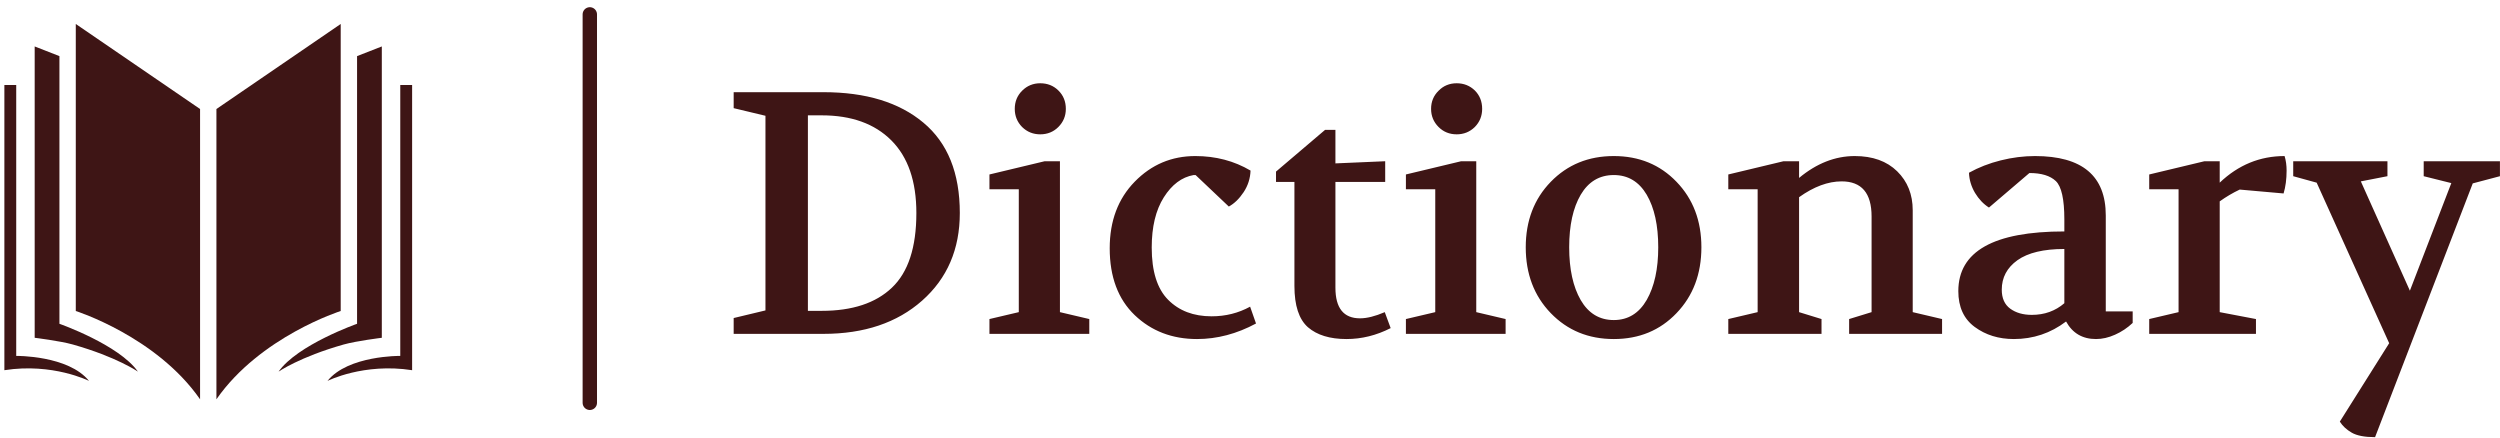
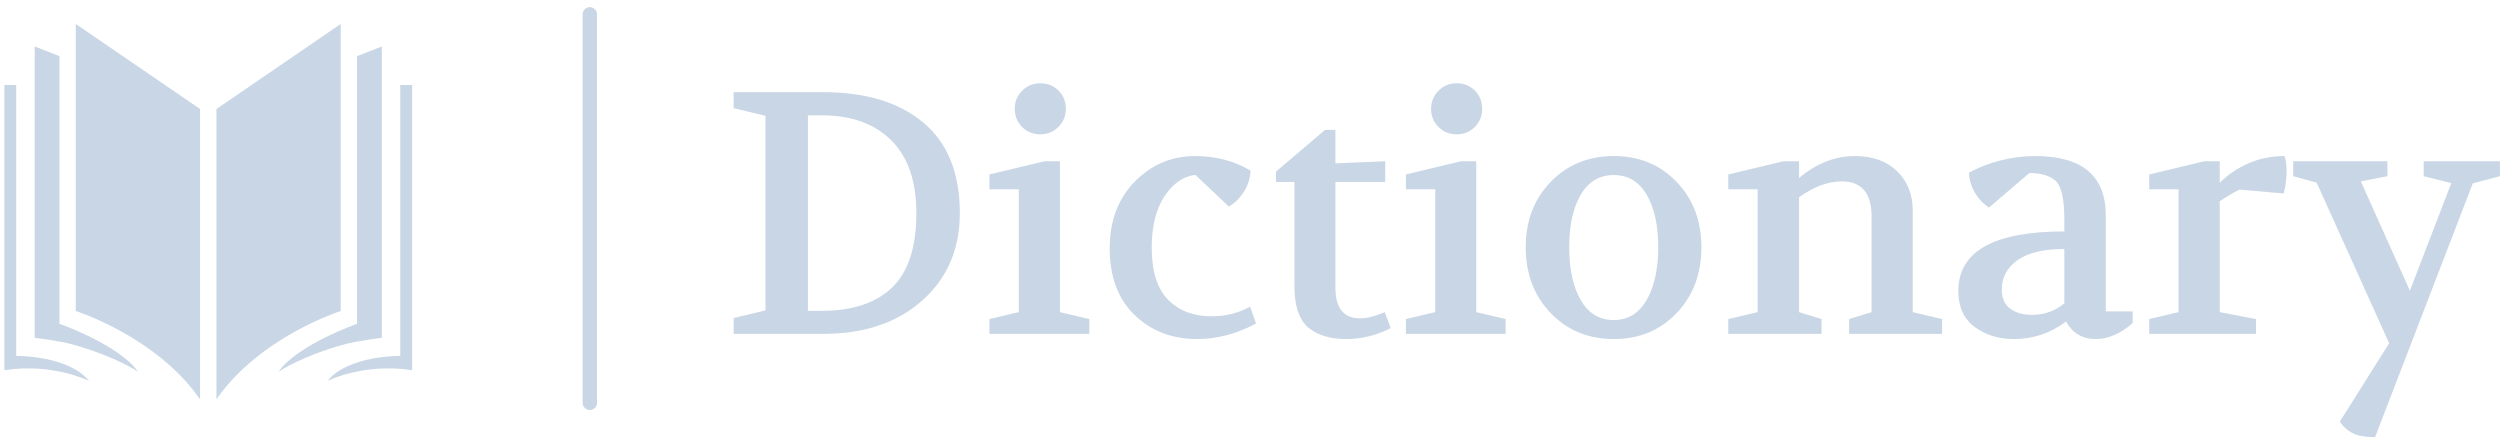
<svg xmlns="http://www.w3.org/2000/svg" viewBox="0 0 173.784 30.388" width="173.784" height="30.388">
-   <g fill="#3e1515" color="#3e1515" transform="translate(0, 0) scale(0.29)">
+   <g fill="#c8d6e5" color="#000000" transform="translate(0, 0) scale(0.29)">
    <svg width="100.0" height="100.0" x="0.0" y="0.0" viewBox="0 0 100 100">
      <g>
        <g>
          <g>
            <path d="M18.166,5.745l29.79,20.385v69.58c-10.468-15.047-29.79-21.16-29.79-21.16V5.745z" />
            <path d="M21.335,91.309c0,0-8.674-4.383-20.286-2.572V20.375h2.84v64.935C3.889,85.311,16.393,85.156,21.335,91.309z" />
            <path d="M33.061,89.082L33.061,89.082c-4.537-6.451-18.816-11.469-18.816-11.469V13.452l-5.932-2.32v69.835     c0,0,6.098,0.752,9.144,1.611C27.976,85.551,33.061,89.082,33.061,89.082z" />
          </g>
        </g>
        <g>
          <g>
            <path d="M81.668,5.745l-29.79,20.385v69.58c10.468-15.047,29.79-21.16,29.79-21.16V5.745z" />
            <path d="M78.499,91.309c0,0,8.675-4.383,20.286-2.572V20.375h-2.84v64.935C95.945,85.311,83.441,85.156,78.499,91.309z" />
            <path d="M66.773,89.082L66.773,89.082c4.537-6.451,18.816-11.469,18.816-11.469V13.452l5.932-2.32v69.835     c0,0-6.098,0.752-9.144,1.611C71.857,85.551,66.773,89.082,66.773,89.082z" />
          </g>
        </g>
      </g>
    </svg>
  </g>
-   <line x1="41" y1="1" x2="41" y2="28" stroke="#3e1515" stroke-linecap="round" />
-   <path fill="#3e1515" fill-rule="nonzero" d="M6.24 17.42L0 17.42L0 16.32L2.21 15.79L2.21 2.26L0 1.73L0 0.62L6.24 0.62Q10.66 0.62 13.19 2.74Q15.72 4.85 15.72 9.02L15.72 9.02Q15.72 12.79 13.10 15.11Q10.49 17.42 6.24 17.42L6.24 17.42ZM5.16 2.23L5.16 15.82L6.12 15.82Q9.31 15.82 11.00 14.21Q12.70 12.60 12.70 9.02L12.70 9.02Q12.70 5.71 10.96 3.97Q9.22 2.23 6.12 2.23L6.12 2.23L5.16 2.23ZM23.09 1.78L23.09 1.78Q23.09 2.52 22.57 3.04Q22.06 3.55 21.31 3.55L21.31 3.55Q20.57 3.55 20.05 3.04Q19.54 2.52 19.54 1.78L19.54 1.78Q19.54 1.03 20.05 0.52Q20.57 0 21.31 0L21.31 0Q22.06 0 22.57 0.50Q23.09 1.01 23.09 1.78ZM24.72 17.42L17.78 17.42L17.78 16.39L19.82 15.91L19.82 7.37L17.78 7.37L17.78 6.34L21.62 5.42L22.68 5.42L22.68 15.91L24.72 16.39L24.72 17.42ZM26.14 11.47L26.14 11.47Q26.14 8.62 27.88 6.84Q29.62 5.06 32.09 5.06L32.09 5.06Q34.22 5.06 35.93 6.07L35.93 6.07Q35.90 6.89 35.45 7.57Q34.99 8.26 34.42 8.57L34.42 8.57L32.11 6.38L31.97 6.38Q30.74 6.60 29.90 7.93Q29.06 9.26 29.06 11.42L29.06 11.42Q29.06 13.90 30.20 15.05Q31.34 16.20 33.22 16.20L33.22 16.20Q34.68 16.20 35.90 15.53L35.90 15.53L36.31 16.70Q34.30 17.78 32.21 17.78L32.21 17.78Q29.62 17.78 27.88 16.12Q26.14 14.45 26.14 11.47ZM38.98 6.86L37.70 6.86L37.70 6.14L41.11 3.24L41.83 3.24L41.83 5.57L45.29 5.42L45.29 6.86L41.83 6.86L41.83 14.21Q41.83 16.34 43.54 16.34L43.54 16.34Q44.26 16.34 45.26 15.91L45.26 15.91L45.67 17.02Q44.18 17.78 42.60 17.78L42.60 17.78Q40.87 17.78 39.92 16.96Q38.98 16.13 38.98 14.09L38.98 14.09L38.98 6.86ZM52.03 1.78L52.03 1.78Q52.03 2.52 51.52 3.04Q51 3.55 50.26 3.55L50.26 3.55Q49.51 3.55 49.00 3.04Q48.48 2.52 48.48 1.78L48.48 1.78Q48.48 1.03 49.00 0.52Q49.51 0 50.26 0L50.26 0Q51 0 51.52 0.50Q52.03 1.01 52.03 1.78ZM53.66 17.42L46.73 17.42L46.73 16.39L48.77 15.91L48.77 7.37L46.73 7.37L46.73 6.34L50.57 5.42L51.62 5.42L51.62 15.91L53.66 16.39L53.66 17.42ZM61.18 5.06L61.18 5.06Q63.82 5.06 65.54 6.85Q67.27 8.64 67.27 11.40L67.27 11.40Q67.27 14.18 65.54 15.98Q63.82 17.78 61.18 17.78L61.18 17.78Q58.54 17.78 56.80 15.98Q55.06 14.18 55.06 11.40L55.06 11.40Q55.06 8.64 56.80 6.85Q58.54 5.06 61.18 5.06ZM61.18 6.38L61.18 6.38Q59.69 6.38 58.88 7.75Q58.08 9.12 58.08 11.40L58.08 11.40Q58.08 13.68 58.88 15.07Q59.69 16.46 61.18 16.46L61.18 16.46Q62.66 16.46 63.47 15.06Q64.27 13.66 64.27 11.40L64.27 11.40Q64.27 9.12 63.47 7.75Q62.66 6.38 61.18 6.38ZM75.62 17.42L69.14 17.42L69.14 16.39L71.18 15.91L71.18 7.37L69.14 7.37L69.14 6.34L72.98 5.42L74.06 5.42L74.06 6.58Q75.89 5.06 77.93 5.06L77.93 5.06Q79.80 5.06 80.88 6.12Q81.96 7.18 81.96 8.83L81.96 8.83L81.96 15.91L84 16.39L84 17.42L77.54 17.42L77.54 16.39L79.10 15.91L79.10 9.26Q79.10 6.82 77.02 6.82L77.02 6.82Q75.60 6.82 74.06 7.92L74.06 7.92L74.06 15.91L75.62 16.39L75.62 17.42ZM85.13 14.45L85.13 14.45Q85.13 10.30 92.50 10.30L92.50 10.30L92.50 9.46Q92.50 7.37 91.91 6.80Q91.32 6.24 90.07 6.24L90.07 6.24L87.26 8.64Q86.69 8.28 86.29 7.62Q85.90 6.96 85.87 6.22L85.87 6.22Q86.88 5.66 88.08 5.36Q89.28 5.06 90.46 5.06L90.46 5.06Q95.38 5.06 95.38 9.19L95.38 9.19L95.38 15.86L97.25 15.86L97.25 16.66Q96.70 17.18 96.02 17.48Q95.35 17.78 94.70 17.78L94.70 17.78Q93.29 17.78 92.62 16.56L92.62 16.56Q91.01 17.78 88.99 17.78L88.99 17.78Q87.41 17.78 86.27 16.94Q85.13 16.10 85.13 14.45ZM88.15 14.35L88.15 14.35Q88.15 15.24 88.74 15.67Q89.33 16.10 90.24 16.10L90.24 16.10Q91.56 16.10 92.50 15.29L92.50 15.29L92.50 11.52Q90.34 11.52 89.24 12.30Q88.15 13.08 88.15 14.35ZM105.82 17.42L98.40 17.42L98.40 16.39L100.44 15.91L100.44 7.37L98.40 7.37L98.40 6.34L102.24 5.42L103.30 5.42L103.30 6.91Q105.24 5.06 107.81 5.06L107.81 5.06Q107.95 5.52 107.95 6.07L107.95 6.07Q107.95 6.96 107.74 7.66L107.74 7.66L104.69 7.39Q103.97 7.73 103.30 8.21L103.30 8.21L103.30 15.91L105.82 16.39L105.82 17.42ZM110.04 6.91L108.41 6.46L108.41 5.42L114.96 5.42L114.96 6.46L113.11 6.82L116.52 14.42L119.40 6.94L117.48 6.46L117.48 5.42L122.78 5.42L122.78 6.46L120.89 6.96L114.10 24.60Q113.02 24.60 112.48 24.29Q111.94 23.98 111.65 23.52L111.65 23.52L115.08 18.07L110.04 6.91Z" transform="translate(51, 5.788)" />
+   <line x1="41" y1="1" x2="41" y2="28" stroke="#c8d6e5" stroke-linecap="round" />
+   <path fill="#c8d6e5" fill-rule="nonzero" d="M6.24 17.42L0 17.42L0 16.32L2.21 15.79L2.21 2.26L0 1.73L0 0.62L6.24 0.62Q10.66 0.62 13.19 2.74Q15.72 4.85 15.72 9.02L15.72 9.02Q15.72 12.79 13.10 15.11Q10.49 17.42 6.24 17.42L6.24 17.42ZM5.16 2.23L5.16 15.82L6.12 15.82Q9.31 15.82 11.00 14.21Q12.70 12.60 12.70 9.02L12.70 9.02Q12.70 5.71 10.96 3.97Q9.22 2.23 6.12 2.23L6.12 2.23L5.16 2.23ZM23.09 1.78L23.09 1.78Q23.09 2.52 22.57 3.04Q22.06 3.55 21.31 3.55L21.31 3.55Q20.57 3.55 20.05 3.04Q19.54 2.52 19.54 1.78L19.54 1.78Q19.54 1.03 20.05 0.52Q20.57 0 21.31 0L21.31 0Q22.06 0 22.57 0.50Q23.09 1.01 23.09 1.78ZM24.72 17.42L17.78 17.42L17.78 16.39L19.82 15.91L19.82 7.37L17.78 7.37L17.78 6.34L21.62 5.42L22.68 5.42L22.68 15.91L24.72 16.39L24.72 17.42ZM26.14 11.47L26.14 11.47Q26.14 8.62 27.88 6.84Q29.62 5.06 32.09 5.06L32.09 5.06Q34.22 5.06 35.93 6.07L35.93 6.07Q35.90 6.89 35.45 7.57Q34.99 8.26 34.42 8.57L34.42 8.57L32.11 6.38L31.97 6.38Q30.74 6.60 29.90 7.93Q29.06 9.26 29.06 11.42L29.06 11.42Q29.06 13.90 30.20 15.05Q31.34 16.20 33.22 16.20L33.22 16.20Q34.68 16.20 35.90 15.53L35.90 15.53L36.31 16.70Q34.30 17.78 32.21 17.78L32.21 17.78Q29.62 17.78 27.88 16.12Q26.14 14.45 26.14 11.47ZM38.98 6.86L37.70 6.86L37.70 6.14L41.11 3.24L41.83 3.24L41.83 5.57L45.29 5.42L45.29 6.86L41.83 6.86L41.83 14.21Q41.83 16.34 43.54 16.34L43.54 16.34Q44.26 16.34 45.26 15.91L45.26 15.91L45.67 17.02Q44.18 17.78 42.60 17.78L42.60 17.78Q40.87 17.78 39.92 16.96Q38.98 16.13 38.98 14.09L38.98 14.09L38.98 6.86ZM52.03 1.78L52.03 1.78Q52.03 2.52 51.52 3.04Q51 3.55 50.26 3.55L50.26 3.55Q49.51 3.55 49.00 3.04Q48.48 2.52 48.48 1.78L48.48 1.78Q48.48 1.03 49.00 0.52Q49.51 0 50.26 0L50.26 0Q51 0 51.52 0.50Q52.03 1.01 52.03 1.78ZM53.66 17.42L46.73 17.42L46.73 16.39L48.77 15.91L48.77 7.37L46.73 7.37L46.73 6.34L50.57 5.42L51.62 5.42L51.62 15.91L53.66 16.39L53.66 17.42ZM61.18 5.06L61.18 5.06Q63.82 5.06 65.54 6.85Q67.27 8.64 67.27 11.40L67.27 11.40Q67.27 14.18 65.54 15.98Q63.82 17.78 61.18 17.78L61.18 17.78Q58.54 17.78 56.80 15.98Q55.06 14.18 55.06 11.40L55.06 11.40Q55.06 8.64 56.80 6.85Q58.54 5.06 61.18 5.06ZM61.18 6.38L61.18 6.38Q59.69 6.38 58.88 7.75Q58.08 9.12 58.08 11.40L58.08 11.40Q58.08 13.68 58.88 15.07Q59.69 16.46 61.18 16.46L61.18 16.46Q62.66 16.46 63.47 15.06Q64.27 13.66 64.27 11.40L64.27 11.40Q64.27 9.12 63.47 7.75Q62.66 6.38 61.18 6.38ZM75.62 17.42L69.14 17.42L69.14 16.39L71.18 15.91L71.18 7.37L69.14 7.37L69.14 6.34L72.98 5.42L74.06 5.42L74.06 6.58Q75.89 5.06 77.93 5.06L77.93 5.06Q79.80 5.06 80.88 6.12Q81.96 7.18 81.96 8.83L81.96 8.83L81.96 15.91L84 16.39L84 17.42L77.54 17.42L77.54 16.39L79.10 15.91L79.10 9.26Q79.10 6.82 77.02 6.82L77.02 6.82Q75.60 6.82 74.06 7.92L74.06 7.92L74.06 15.91L75.62 16.39L75.62 17.42ZM85.13 14.45L85.13 14.45Q85.13 10.30 92.50 10.30L92.50 10.30L92.50 9.46Q92.50 7.37 91.91 6.80Q91.32 6.24 90.07 6.24L90.07 6.24L87.26 8.64Q86.69 8.28 86.29 7.62Q85.90 6.96 85.87 6.22L85.87 6.22Q86.88 5.66 88.08 5.36Q89.28 5.06 90.46 5.06L90.46 5.06Q95.38 5.06 95.38 9.19L95.38 9.19L95.38 15.86L97.25 15.86L97.25 16.66Q96.70 17.18 96.02 17.48Q95.35 17.78 94.70 17.78L94.70 17.78Q93.29 17.78 92.62 16.56L92.62 16.56Q91.01 17.78 88.99 17.78L88.99 17.78Q87.41 17.78 86.27 16.94Q85.13 16.10 85.13 14.45ZM88.15 14.35L88.15 14.35Q88.15 15.24 88.74 15.67Q89.33 16.10 90.24 16.10L90.24 16.10Q91.56 16.10 92.50 15.29L92.50 15.29L92.50 11.52Q90.34 11.52 89.24 12.30Q88.15 13.08 88.15 14.35ZM105.82 17.42L98.40 17.42L98.40 16.39L100.44 15.91L100.44 7.37L98.40 7.37L98.40 6.34L102.24 5.42L103.30 5.42L103.30 6.91Q105.24 5.06 107.81 5.06L107.81 5.06Q107.95 5.52 107.95 6.07L107.95 6.07Q107.95 6.96 107.74 7.66L107.74 7.66L104.69 7.39Q103.97 7.73 103.30 8.21L103.30 8.21L103.30 15.91L105.82 16.39L105.82 17.42ZM110.04 6.91L108.41 6.46L108.41 5.42L114.96 5.42L114.96 6.46L113.11 6.82L116.52 14.42L119.40 6.94L117.48 6.46L117.48 5.42L122.78 5.42L122.78 6.46L120.89 6.96L114.10 24.60Q113.02 24.60 112.48 24.29Q111.94 23.98 111.65 23.52L111.65 23.52L115.08 18.07L110.04 6.91Z" transform="translate(51, 5.788)" />
</svg>
